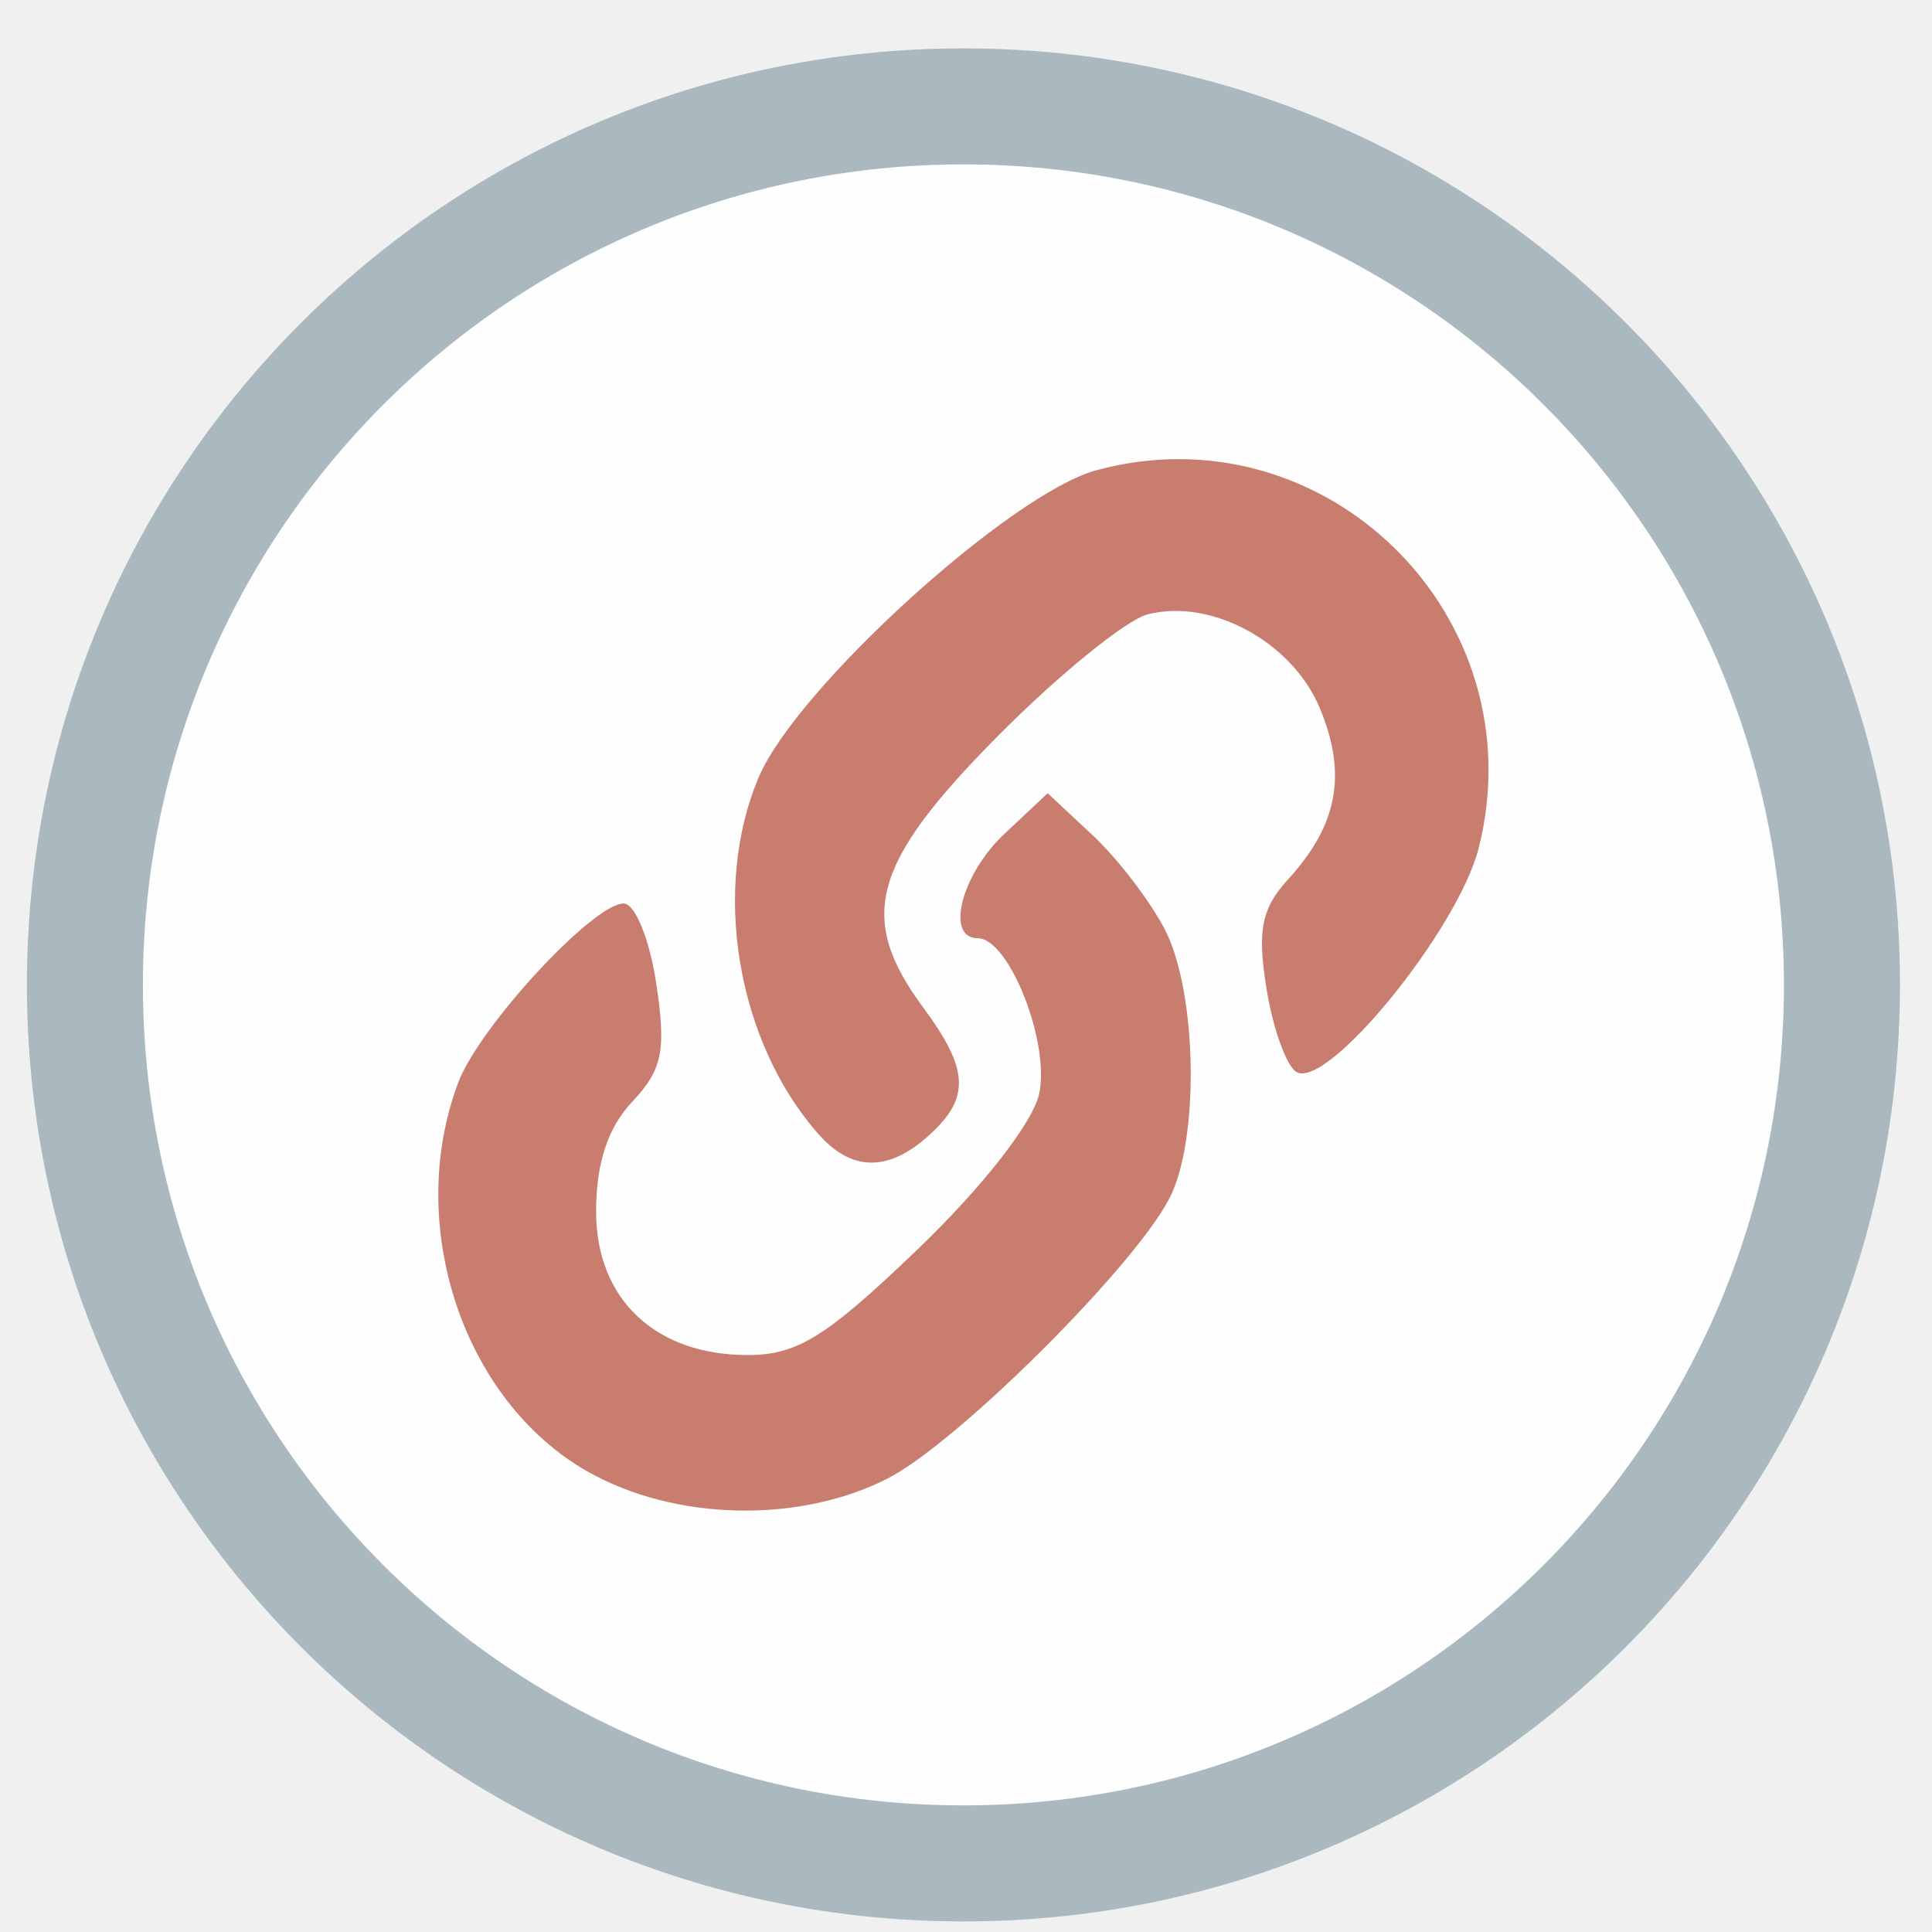
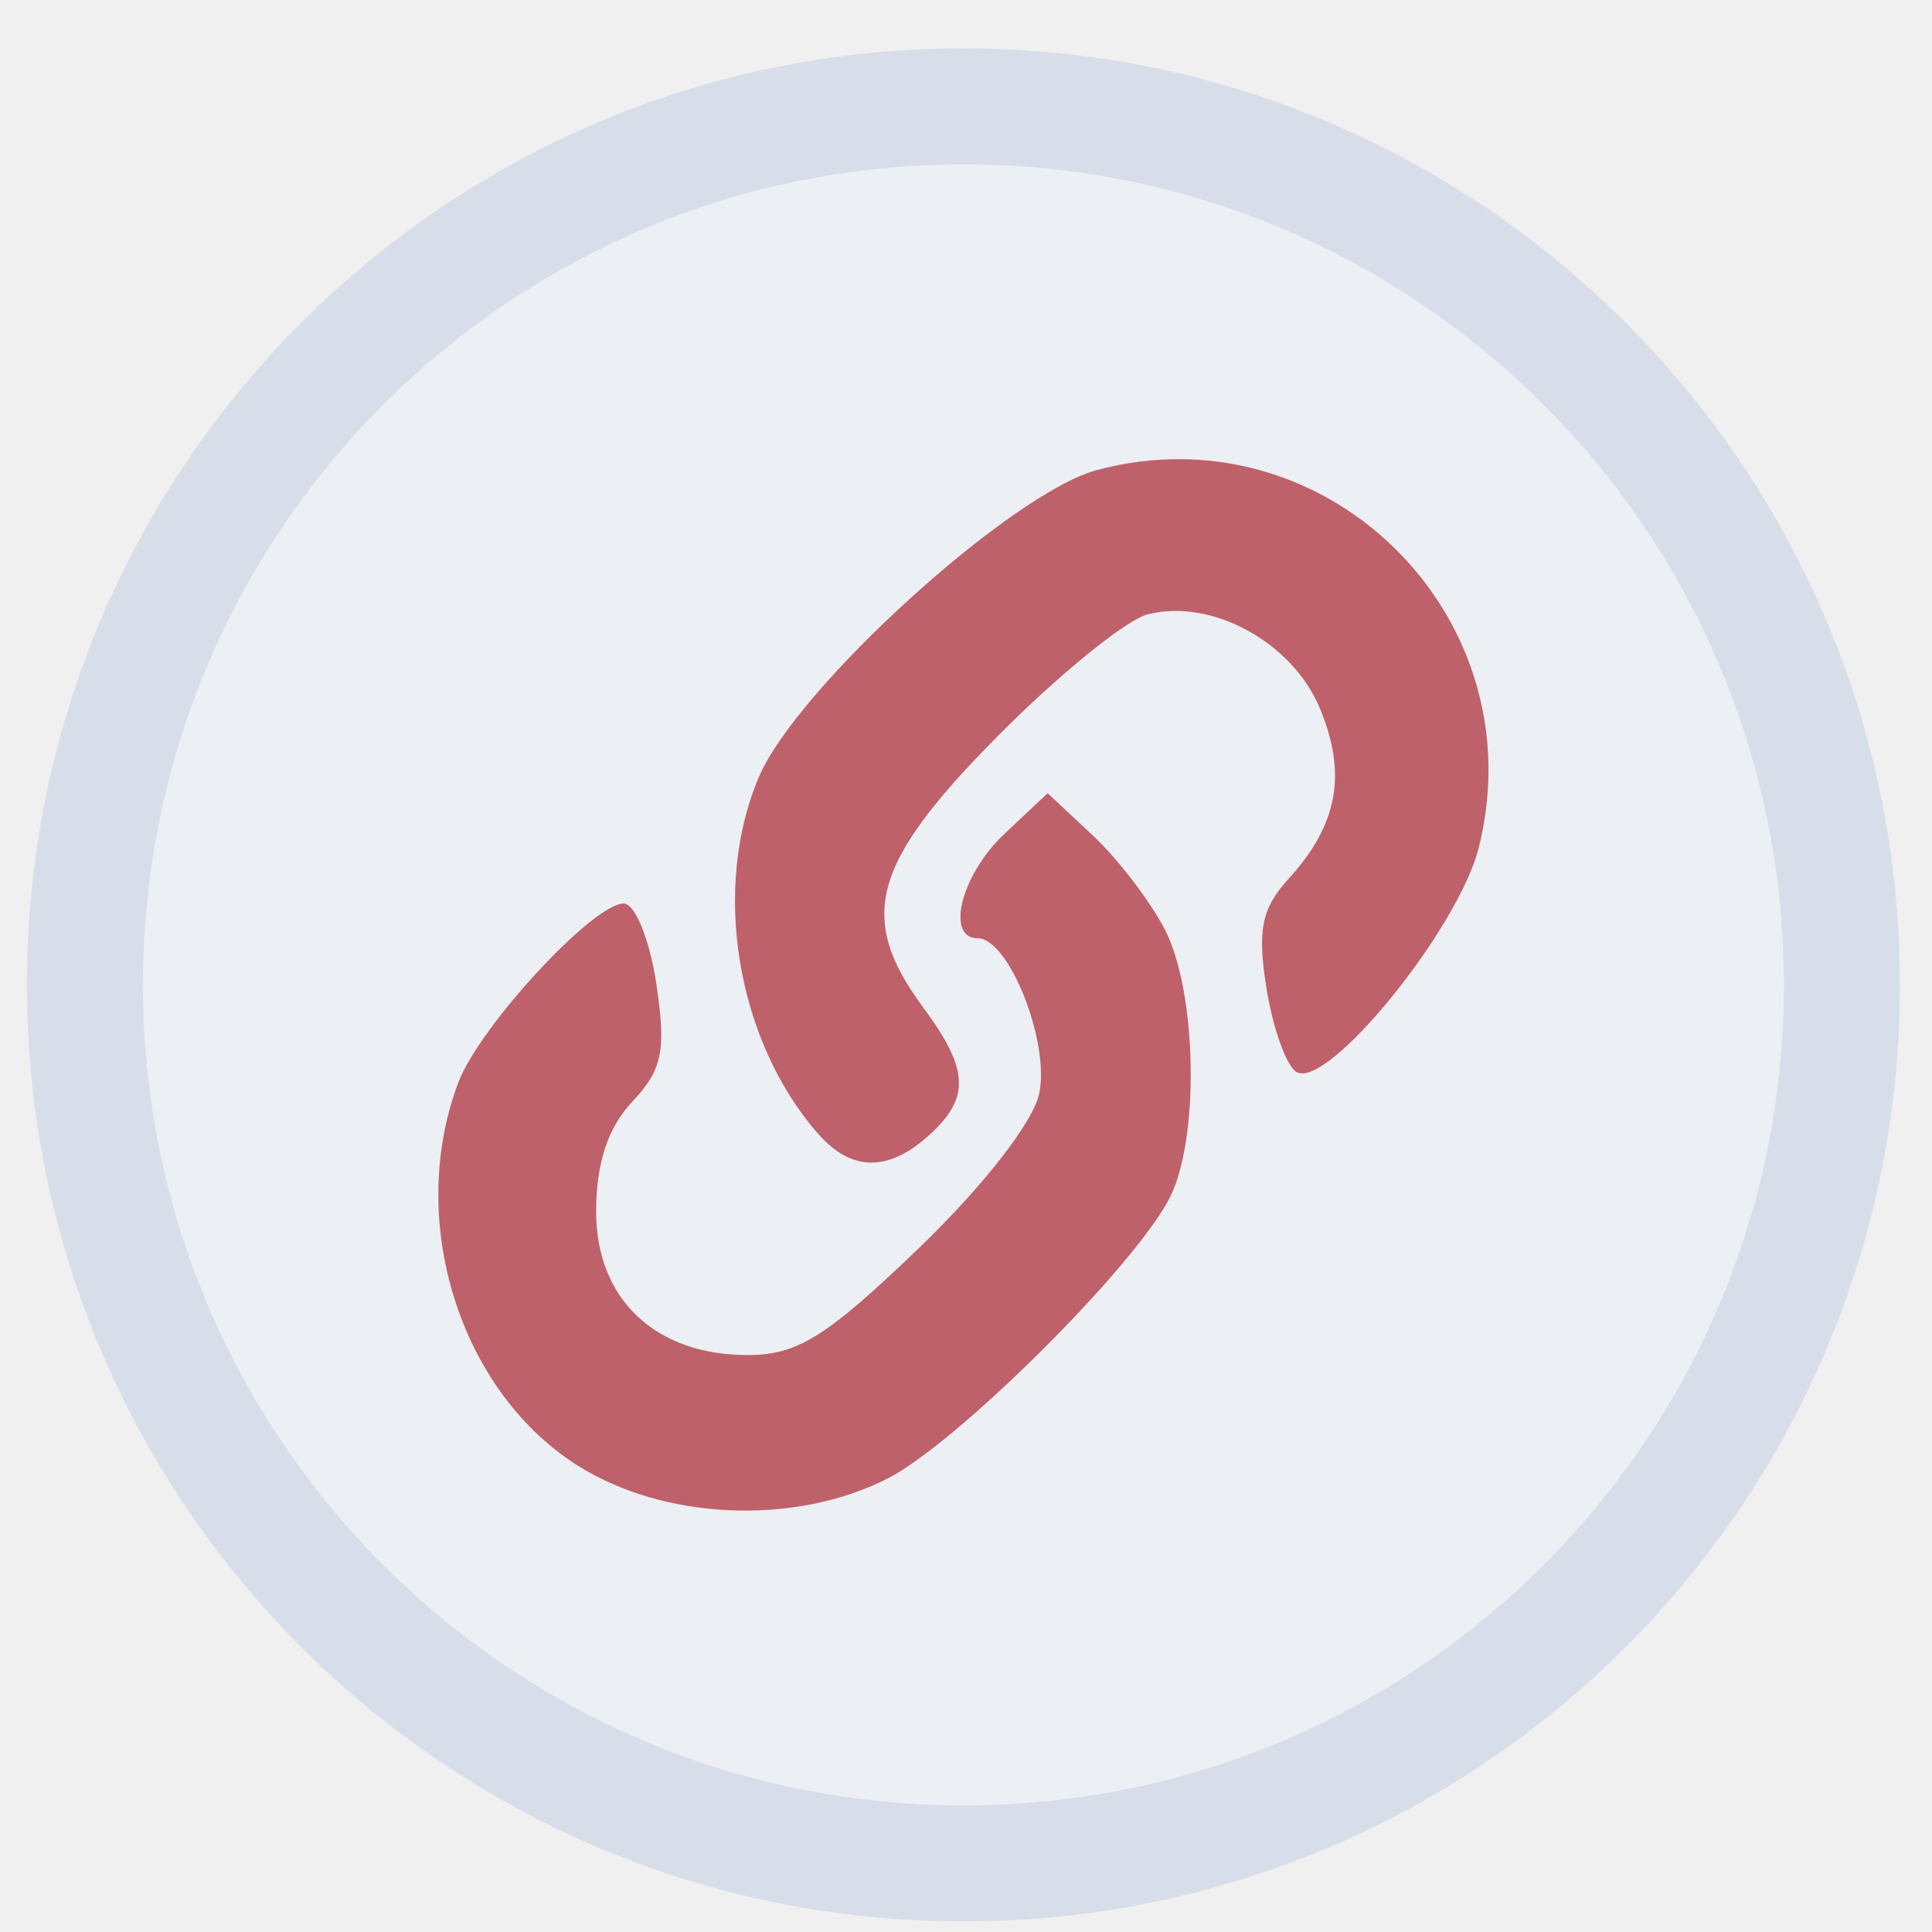
<svg xmlns="http://www.w3.org/2000/svg" height="48" width="48" version="1.1" id="svg6">
  <defs id="defs10" />
-   <circle cx="23.941" cy="31.535" fill="#5e81ac" opacity=".99" id="circle2" style="fill:#a9b7c0;fill-opacity:1" transform="matrix(1.758306 0 0 1.758306 -18.15909 -30.97875)" r="13.233" />
-   <ellipse cx="23.936" cy="24.469" fill="#5e81ac" opacity="0.99" id="circle856" style="fill:#ffffff;fill-opacity:1;stroke-width:1.54" rx="20.385" ry="20.385" />
+   <path id="circle2" style="opacity:0.99;fill:#d8dee9;fill-opacity:1" transform="matrix(1.758306 0 0 1.758306 -18.15909 -30.97875)" d="M 37.174,31.535 A 13.233,13.233 0 0 1 23.941,44.768 13.233,13.233 0 0 1 10.708,31.535 13.233,13.233 0 0 1 23.941,18.302 13.233,13.233 0 0 1 37.174,31.535 Z" />
+   <path id="circle856" style="opacity:0.99;fill:#eceff4;stroke-width:1.54;fill-opacity:1" d="M 44.321,24.469 A 20.385,20.385 0 0 1 23.936,44.854 20.385,20.385 0 0 1 3.551,24.469 20.385,20.385 0 0 1 23.936,4.083 20.385,20.385 0 0 1 44.321,24.469 Z" />
  <g id="g849" transform="matrix(0.05927255,0,0,0.05927255,16.06786,22.11751)">
-     <path style="fill:#c87d6e;fill-opacity:1;fill-rule:evenodd;stroke:none;stroke-width:49.43;stroke-linecap:square;paint-order:stroke markers fill" d="M -24.709,243.705 C -76.929,214.129 -101.498,140.369 -79.022,80.652 -70.182,57.164 -22.507,5.561 -9.647,5.561 c 4.739,0 10.877,15.081 13.642,33.514 4.223,28.16 2.61,36.086 -10.093,49.608 -10.246,10.907 -15.119,25.743 -15.119,46.035 0,36.643 24.791,60.117 63.49,60.117 20.852,0 33.002,-7.561 71.404,-44.437 C 140.728,124.422 161.828,97.423 164.467,85.411 169.174,63.98 151.898,20.12 138.751,20.12 c -13.705,0 -6.899,-26.763 11.106,-43.679 l 18.2,-17.097 18.891,17.648 c 10.39,9.707 23.962,27.399 30.159,39.317 13.761,26.464 14.712,89.079 1.722,113.362 -15.827,29.584 -88.985,102.164 -117.82,116.889 -37.16,18.975 -89.262,17.792 -125.718,-2.856 z" id="path7617" />
-     <path style="fill:#c87d6e;fill-opacity:1;fill-rule:evenodd;stroke:none;stroke-width:49.43;stroke-linecap:square;paint-order:stroke markers fill" d="M 71.786,102.018 C 37.678,63.118 27.092,-0.68 46.984,-47.451 62.906,-84.889 152.659,-166.407 188.619,-176.09 c 96.172,-25.897 184.515,61.46 160.125,158.338 -8.622,34.248 -63.662,101.808 -76.485,93.883 -4.209,-2.602 -9.838,-18.39 -12.507,-35.086 -3.884,-24.29 -2.06,-33.415 9.127,-45.66 20.839,-22.811 24.771,-44.133 13.231,-71.753 -11.55,-27.643 -45.323,-46.061 -72.053,-39.293 -9.086,2.301 -37.541,25.423 -63.232,51.383 -52.568,53.117 -58.757,75.808 -30.939,113.434 19.254,26.043 19.797,37.864 2.46,53.554 -17.14,15.511 -32.553,15.282 -46.559,-0.691 z" id="path7656" />
+     <path id="path7617" style="fill:#bf616a;fill-opacity:1;fill-rule:evenodd;stroke:none;stroke-width:2.93;stroke-linecap:square;paint-order:stroke markers fill" d="M 29.352 11.408 C 28.666 11.402 27.961 11.488 27.248 11.68 C 25.117 12.254 19.797 17.086 18.854 19.305 C 17.674 22.077 18.301 25.858 20.322 28.164 C 21.152 29.111 22.066 29.124 23.082 28.205 C 24.11 27.275 24.079 26.575 22.938 25.031 C 21.289 22.801 21.654 21.455 24.77 18.307 C 26.292 16.768 27.979 15.398 28.518 15.262 C 30.102 14.861 32.104 15.953 32.789 17.592 C 33.473 19.229 33.241 20.492 32.006 21.844 C 31.343 22.57 31.235 23.111 31.465 24.551 C 31.623 25.54 31.956 26.477 32.205 26.631 C 32.965 27.101 36.227 23.094 36.738 21.064 C 38.003 16.04 34.153 11.449 29.352 11.408 z M 26.029 19.707 L 24.951 20.721 C 23.884 21.723 23.479 23.311 24.291 23.311 C 25.07 23.311 26.095 25.909 25.816 27.18 C 25.66 27.892 24.41 29.492 22.807 31.031 C 20.53 33.217 19.81 33.666 18.574 33.666 C 16.28 33.666 14.811 32.275 14.811 30.104 C 14.811 28.901 15.1 28.02 15.707 27.373 C 16.46 26.572 16.555 26.103 16.305 24.434 C 16.141 23.341 15.777 22.447 15.496 22.447 C 14.734 22.447 11.909 25.506 11.385 26.898 C 10.053 30.438 11.508 34.809 14.604 36.562 C 16.764 37.786 19.852 37.857 22.055 36.732 C 23.764 35.86 28.101 31.556 29.039 29.803 C 29.809 28.363 29.751 24.653 28.936 23.084 C 28.568 22.378 27.764 21.329 27.148 20.754 L 26.029 19.707 z " transform="matrix(16.87122,0,0,16.87122,-271.0844,-373.1493)" />
  </g>
</svg>
